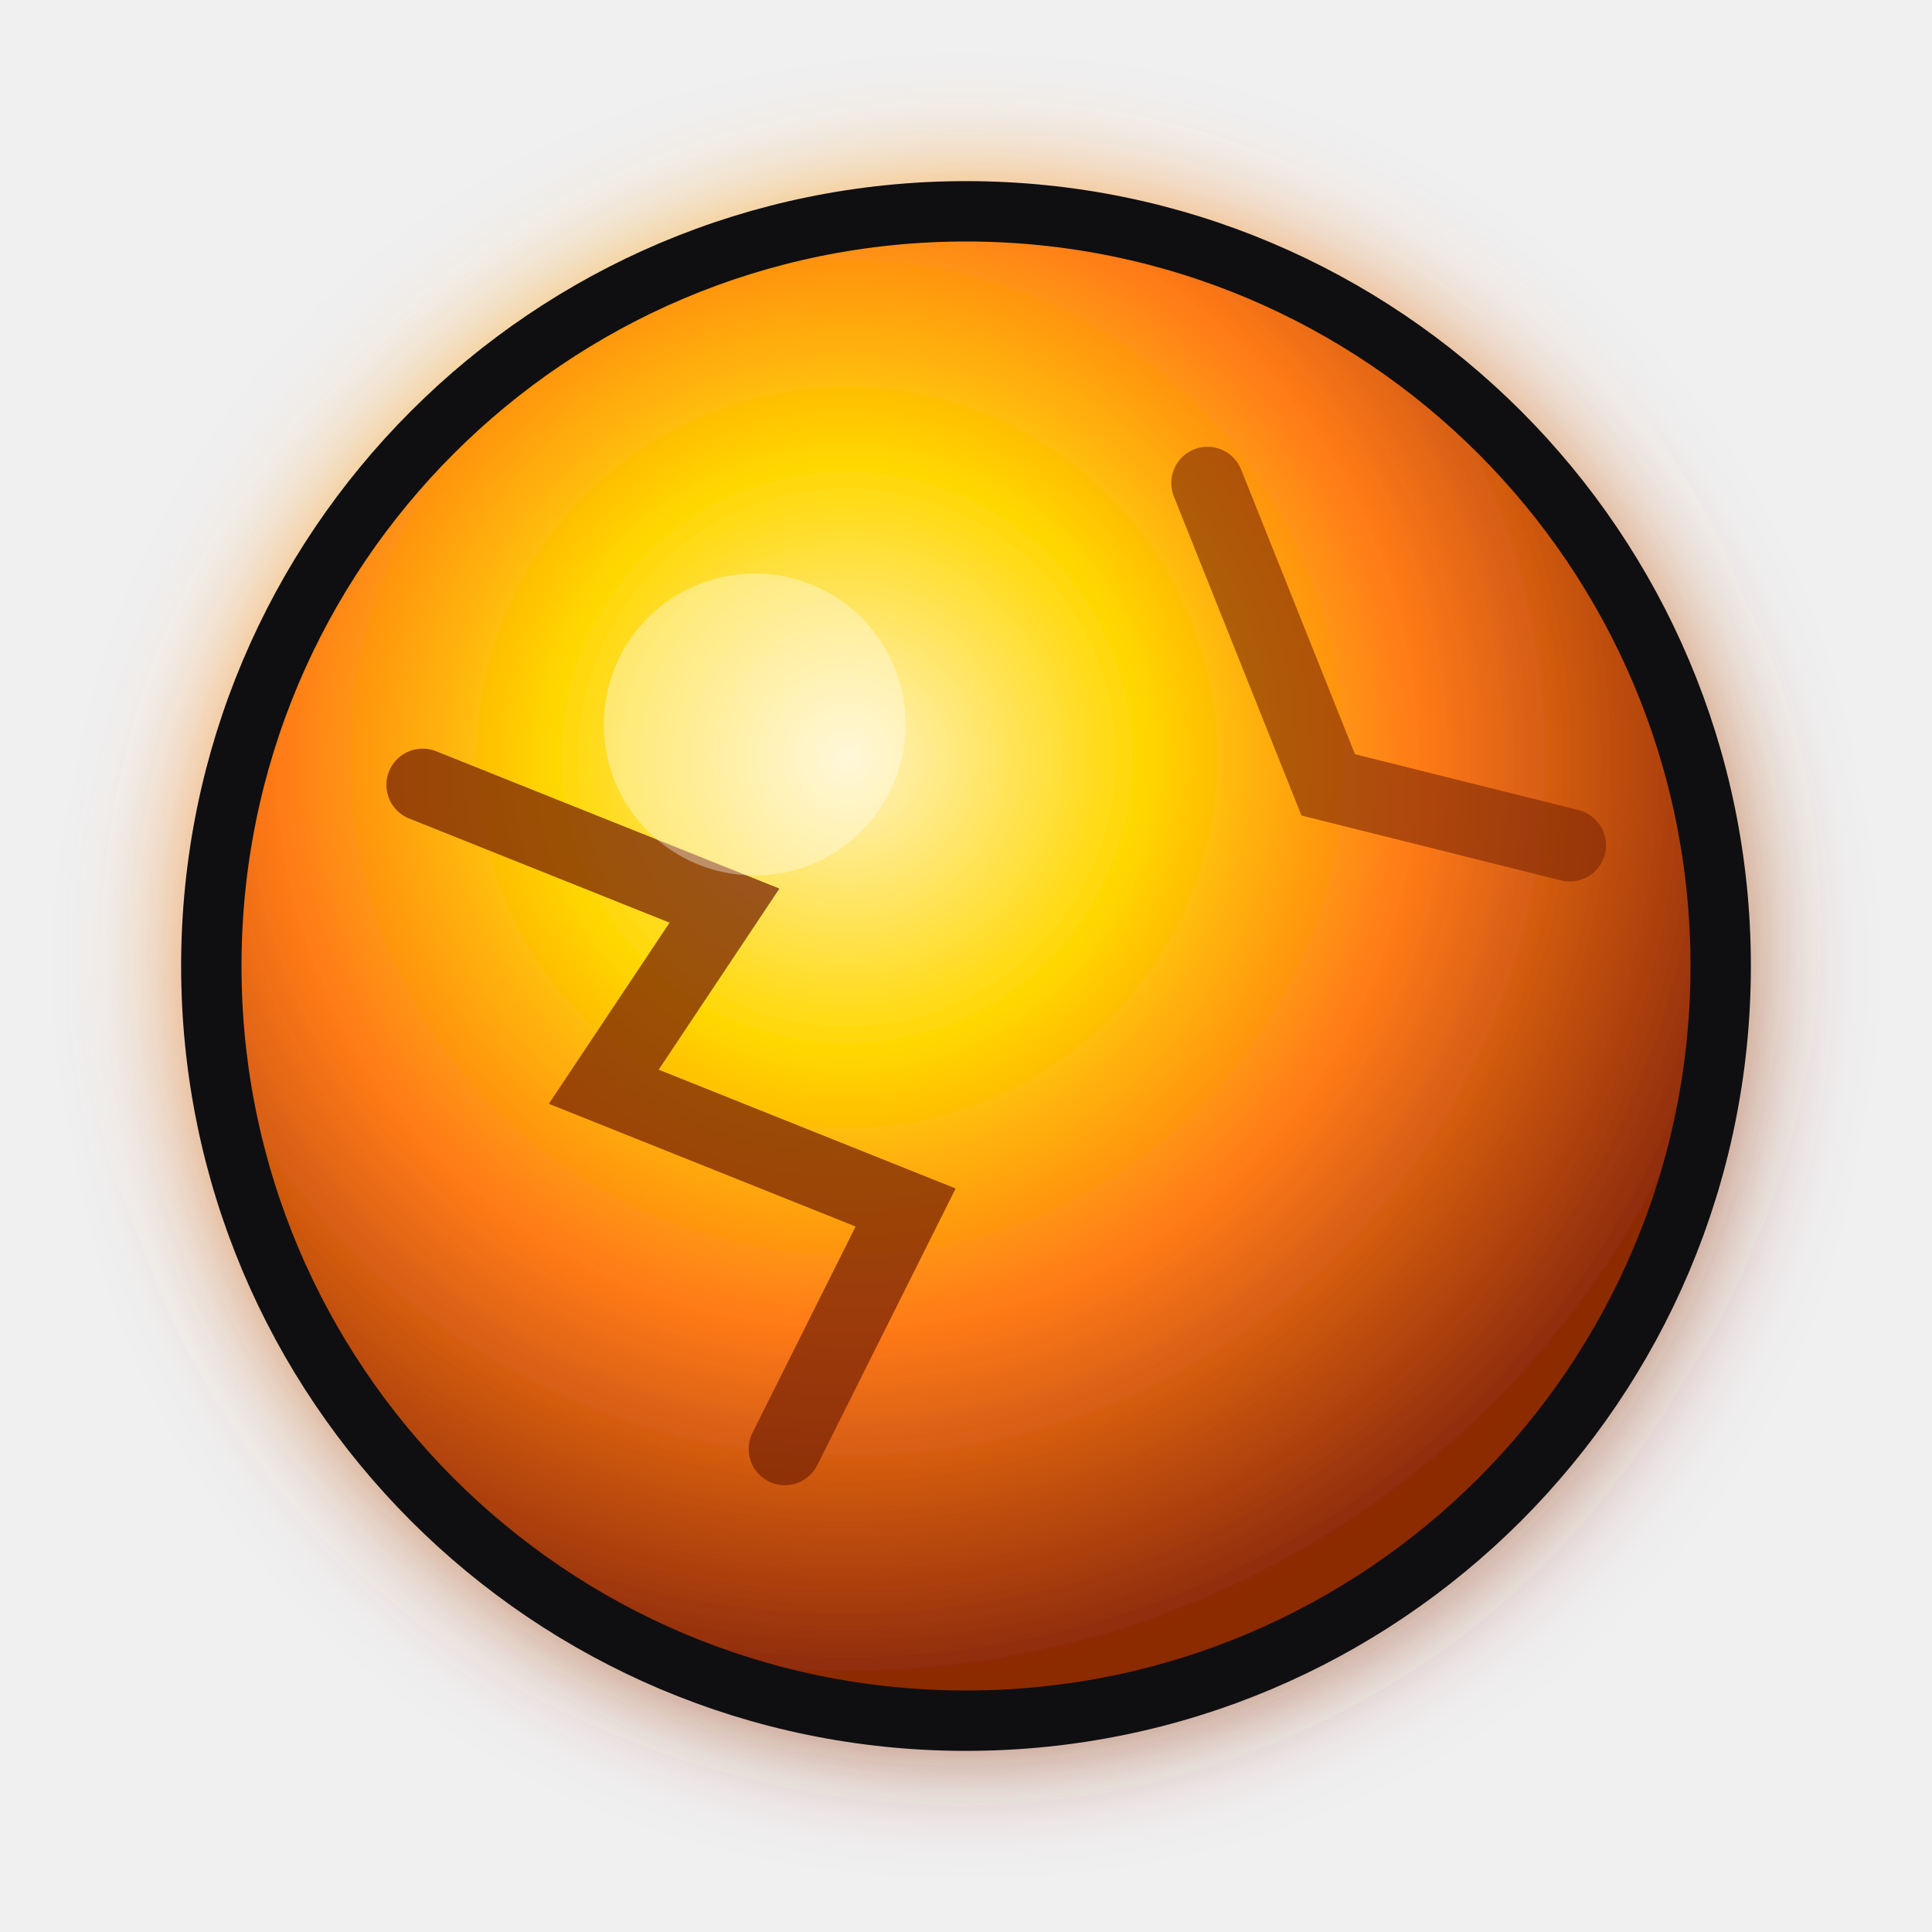
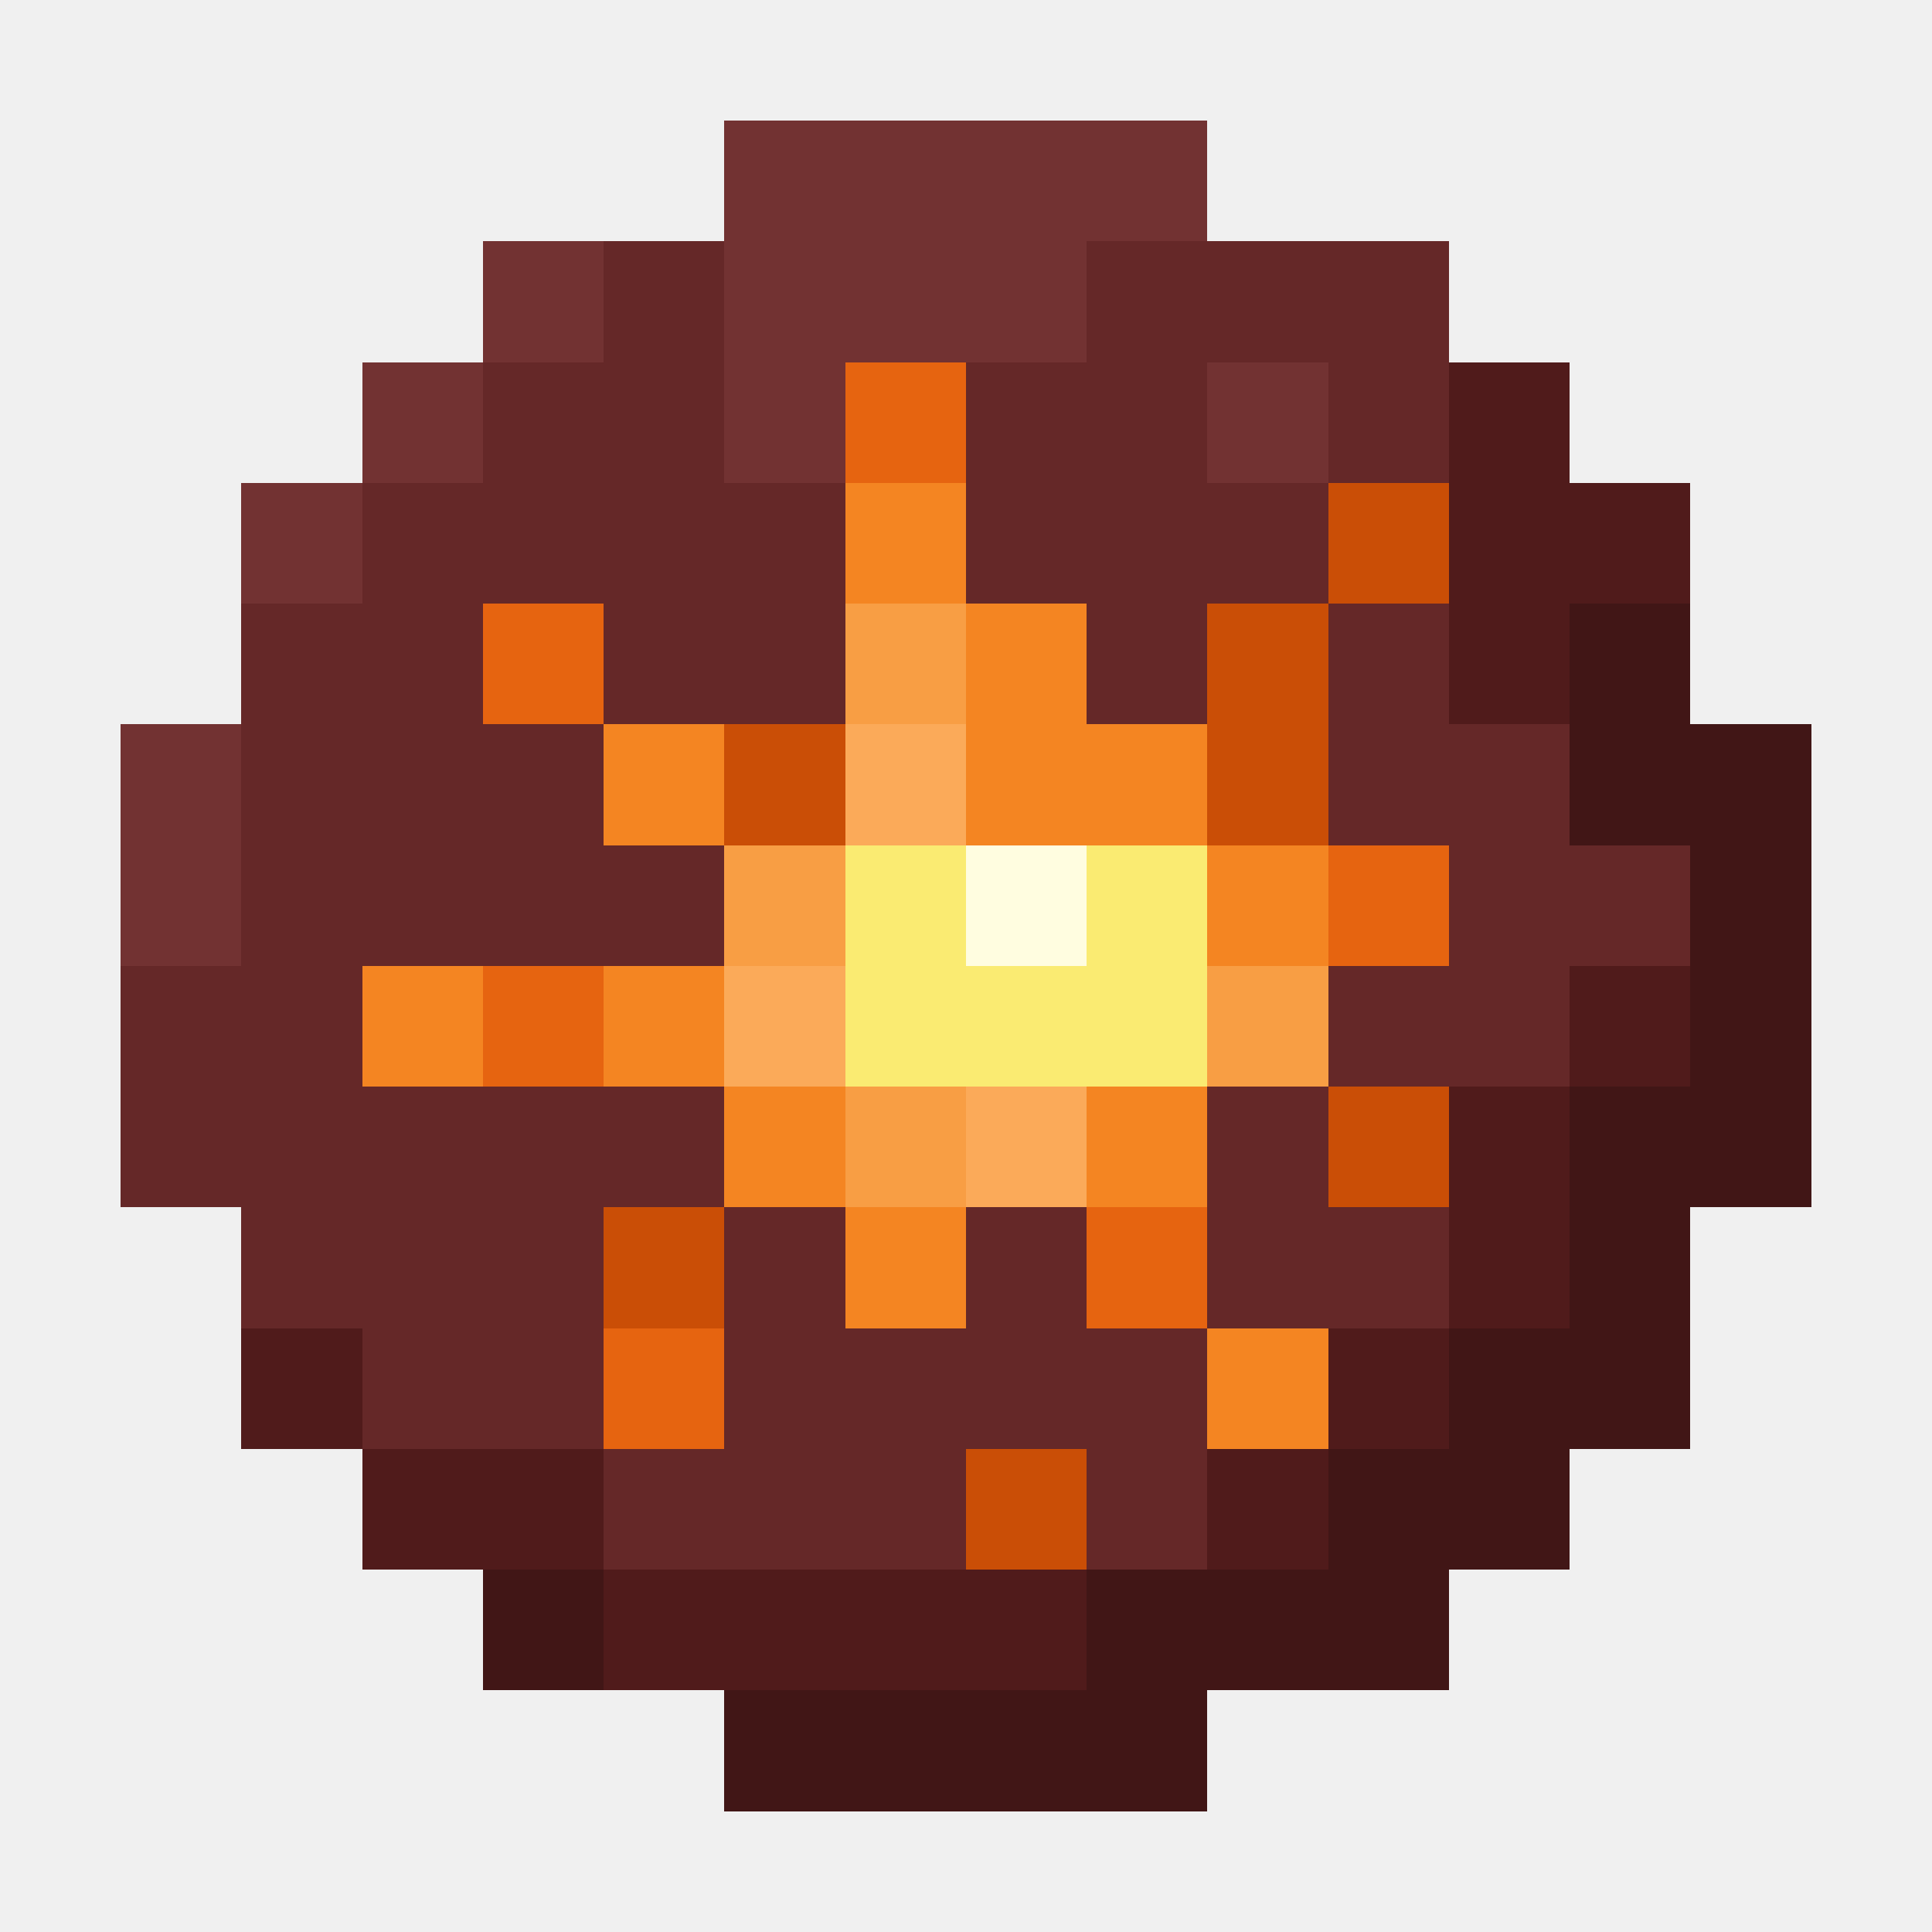
- <svg xmlns="http://www.w3.org/2000/svg" viewBox="0 0 64 64" width="64" height="64">
-   <defs>
-     <filter id="g" x="-60%" y="-60%" width="220%" height="220%">
-       <feGaussianBlur stdDeviation="2.2" result="b" />
-       <feMerge>
-         <feMergeNode in="b" />
-         <feMergeNode in="SourceGraphic" />
-       </feMerge>
-     </filter>
-     <radialGradient id="mc" cx="42%" cy="36%" r="62%">
-       <stop offset="0" stop-color="#fff3c4" />
-       <stop offset=".32" stop-color="#ffd700" />
-       <stop offset=".62" stop-color="#ff7a18" />
-       <stop offset="1" stop-color="#8c2a06" />
-     </radialGradient>
-   </defs>
-   <circle cx="32" cy="32" r="25" fill="url(#mc)" filter="url(#g)" />
-   <path d="M14 26 L24 30 L20 36 L30 40 L26 48" fill="none" stroke="#7a2405" stroke-width="2.4" stroke-linecap="round" opacity=".75" />
-   <path d="M40 16 L44 26 L52 28" fill="none" stroke="#7a2405" stroke-width="2.4" stroke-linecap="round" opacity=".6" />
-   <circle cx="32" cy="32" r="25" fill="none" stroke="#0f0f12" stroke-width="2" />
-   <circle cx="25" cy="24" r="5" fill="#fff" opacity=".35" />
+ <svg xmlns="http://www.w3.org/2000/svg" viewBox="0 0 16 16" width="64" height="64" shape-rendering="crispEdges" role="img" aria-label="Magma Core">
+   <g fill="#723232">
+     <rect x="6" y="1" width="4" height="1" />
+     <rect x="4" y="2" width="1" height="1" />
+     <rect x="6" y="2" width="3" height="1" />
+     <rect x="3" y="3" width="1" height="1" />
+     <rect x="6" y="3" width="1" height="1" />
+     <rect x="10" y="3" width="1" height="1" />
+     <rect x="2" y="4" width="1" height="1" />
+     <rect x="1" y="6" width="1" height="1" />
+     <rect x="1" y="7" width="1" height="1" />
+   </g>
+   <g fill="#652828">
+     <rect x="5" y="2" width="1" height="1" />
+     <rect x="9" y="2" width="3" height="1" />
+     <rect x="4" y="3" width="2" height="1" />
+     <rect x="8" y="3" width="2" height="1" />
+     <rect x="11" y="3" width="1" height="1" />
+     <rect x="3" y="4" width="4" height="1" />
+     <rect x="8" y="4" width="3" height="1" />
+     <rect x="2" y="5" width="2" height="1" />
+     <rect x="5" y="5" width="2" height="1" />
+     <rect x="9" y="5" width="1" height="1" />
+     <rect x="11" y="5" width="1" height="1" />
+     <rect x="2" y="6" width="3" height="1" />
+     <rect x="11" y="6" width="2" height="1" />
+     <rect x="2" y="7" width="4" height="1" />
+     <rect x="12" y="7" width="2" height="1" />
+     <rect x="1" y="8" width="2" height="1" />
+     <rect x="11" y="8" width="2" height="1" />
+     <rect x="1" y="9" width="5" height="1" />
+     <rect x="10" y="9" width="1" height="1" />
+     <rect x="2" y="10" width="3" height="1" />
+     <rect x="6" y="10" width="1" height="1" />
+     <rect x="8" y="10" width="1" height="1" />
+     <rect x="10" y="10" width="2" height="1" />
+     <rect x="3" y="11" width="2" height="1" />
+     <rect x="6" y="11" width="4" height="1" />
+     <rect x="5" y="12" width="3" height="1" />
+     <rect x="9" y="12" width="1" height="1" />
+   </g>
+   <g fill="#e66410">
+     <rect x="7" y="3" width="1" height="1" />
+     <rect x="4" y="5" width="1" height="1" />
+     <rect x="11" y="7" width="1" height="1" />
+     <rect x="4" y="8" width="1" height="1" />
+     <rect x="9" y="10" width="1" height="1" />
+     <rect x="5" y="11" width="1" height="1" />
+   </g>
+   <g fill="#501b1b">
+     <rect x="12" y="3" width="1" height="1" />
+     <rect x="12" y="4" width="2" height="1" />
+     <rect x="12" y="5" width="1" height="1" />
+     <rect x="13" y="8" width="1" height="1" />
+     <rect x="12" y="9" width="1" height="1" />
+     <rect x="12" y="10" width="1" height="1" />
+     <rect x="2" y="11" width="1" height="1" />
+     <rect x="11" y="11" width="1" height="1" />
+     <rect x="3" y="12" width="2" height="1" />
+     <rect x="10" y="12" width="1" height="1" />
+     <rect x="5" y="13" width="4" height="1" />
+   </g>
+   <g fill="#f48522">
+     <rect x="7" y="4" width="1" height="1" />
+     <rect x="8" y="5" width="1" height="1" />
+     <rect x="5" y="6" width="1" height="1" />
+     <rect x="8" y="6" width="2" height="1" />
+     <rect x="10" y="7" width="1" height="1" />
+     <rect x="3" y="8" width="1" height="1" />
+     <rect x="5" y="8" width="1" height="1" />
+     <rect x="6" y="9" width="1" height="1" />
+     <rect x="9" y="9" width="1" height="1" />
+     <rect x="7" y="10" width="1" height="1" />
+     <rect x="10" y="11" width="1" height="1" />
+   </g>
+   <g fill="#ca4e06">
+     <rect x="11" y="4" width="1" height="1" />
+     <rect x="10" y="5" width="1" height="1" />
+     <rect x="6" y="6" width="1" height="1" />
+     <rect x="10" y="6" width="1" height="1" />
+     <rect x="11" y="9" width="1" height="1" />
+     <rect x="5" y="10" width="1" height="1" />
+     <rect x="8" y="12" width="1" height="1" />
+   </g>
+   <g fill="#f89e44">
+     <rect x="7" y="5" width="1" height="1" />
+     <rect x="6" y="7" width="1" height="1" />
+     <rect x="10" y="8" width="1" height="1" />
+     <rect x="7" y="9" width="1" height="1" />
+   </g>
+   <g fill="#411616">
+     <rect x="13" y="5" width="1" height="1" />
+     <rect x="13" y="6" width="2" height="1" />
+     <rect x="14" y="7" width="1" height="1" />
+     <rect x="14" y="8" width="1" height="1" />
+     <rect x="13" y="9" width="2" height="1" />
+     <rect x="13" y="10" width="1" height="1" />
+     <rect x="12" y="11" width="2" height="1" />
+     <rect x="11" y="12" width="2" height="1" />
+     <rect x="4" y="13" width="1" height="1" />
+     <rect x="9" y="13" width="3" height="1" />
+     <rect x="6" y="14" width="4" height="1" />
+   </g>
+   <g fill="#fbaa59">
+     <rect x="7" y="6" width="1" height="1" />
+     <rect x="6" y="8" width="1" height="1" />
+     <rect x="8" y="9" width="1" height="1" />
+   </g>
+   <g fill="#faeb72">
+     <rect x="7" y="7" width="1" height="1" />
+     <rect x="9" y="7" width="1" height="1" />
+     <rect x="7" y="8" width="3" height="1" />
+   </g>
+   <g fill="#fffde0">
+     <rect x="8" y="7" width="1" height="1" />
+   </g>
</svg>
